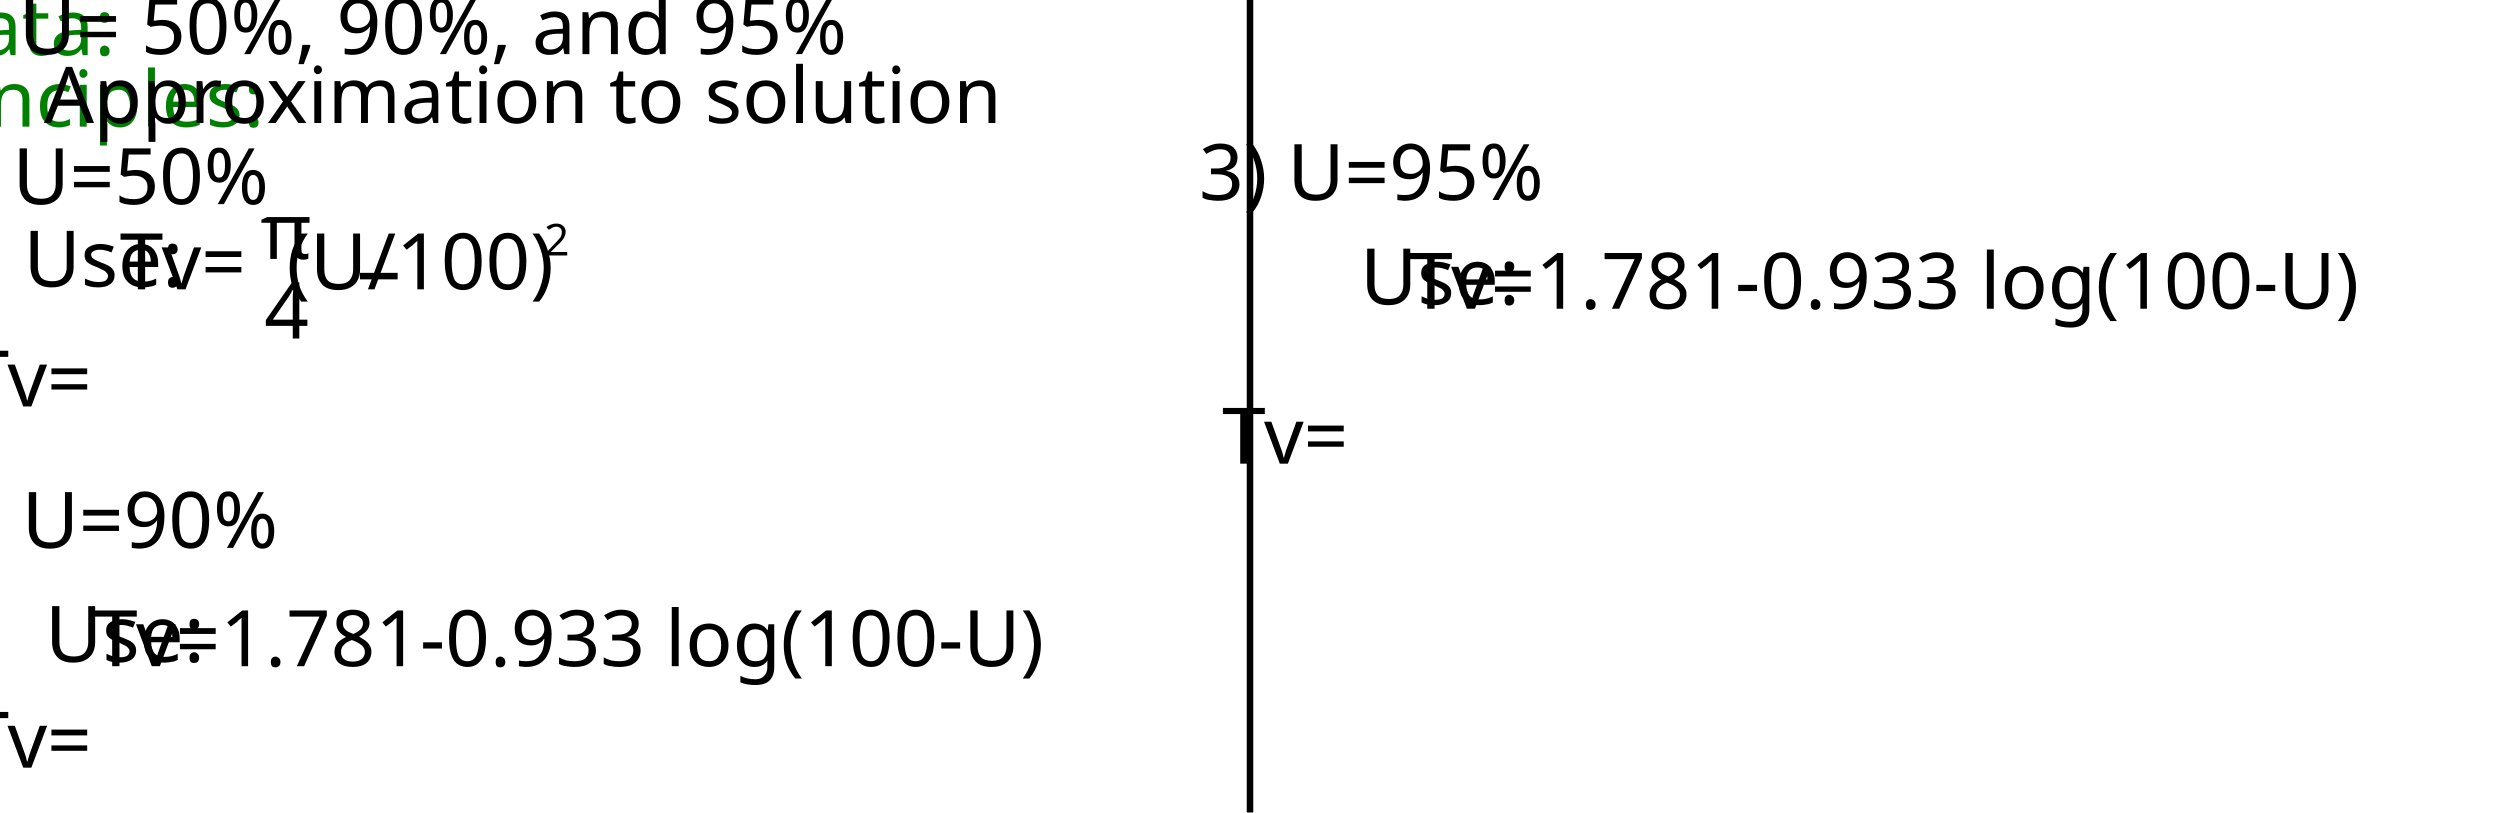
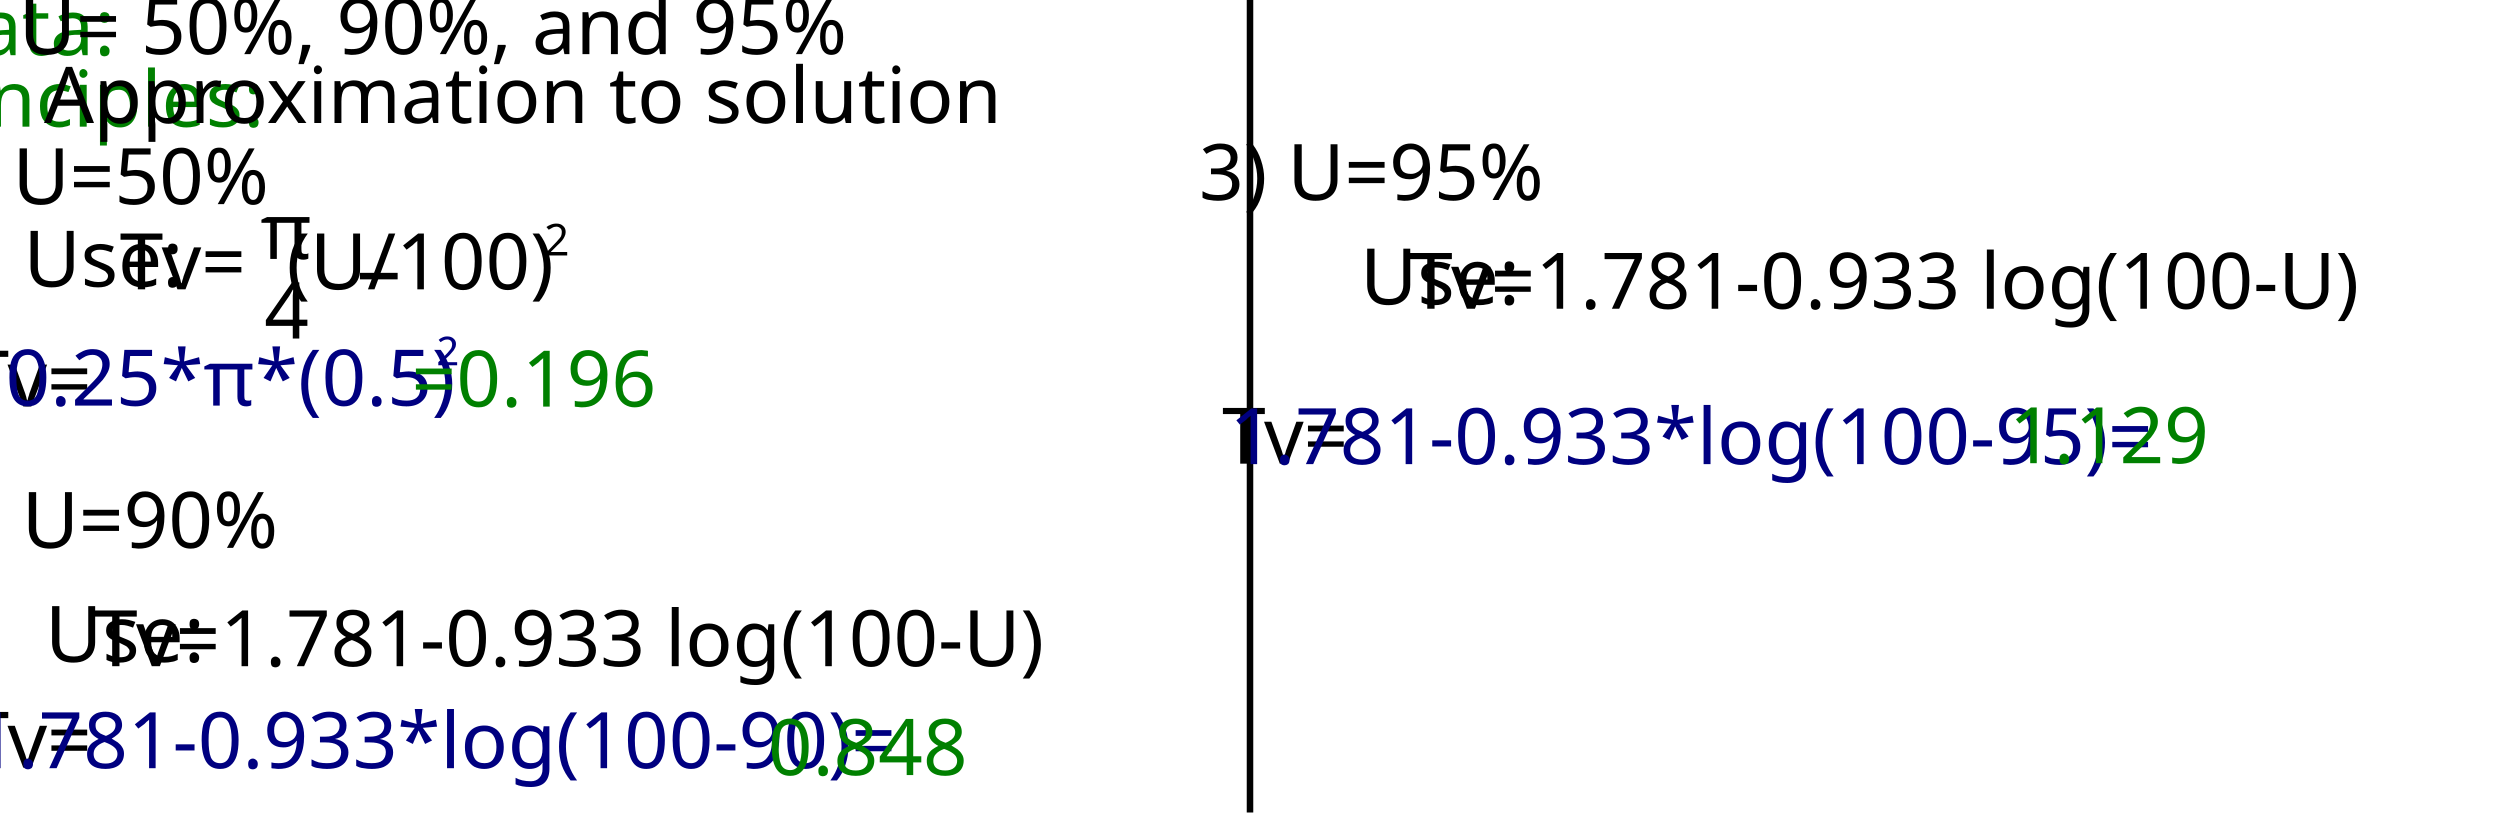
<svg xmlns="http://www.w3.org/2000/svg" width="4in" height="1.3in" viewBox="0 0 101.6 33.02" version="1.1" id="svg1">
  <defs id="defs1" />
  <g id="layer1">
    <path style="fill:none;stroke:#000000;stroke-width:0.265px;stroke-linecap:butt;stroke-linejoin:miter;stroke-opacity:1" d="m 50.8,0 0,33.02" id="path1" />
    <text class="fragment" xml:space="preserve" style="font-size:3.175px;line-height:0.95;font-family:'Gunny Rewritten';-inkscape-font-specification:'Gunny Rewritten';font-variant-ligatures:none;text-align:center;text-anchor:middle;fill:#008000;stroke-width:0.265" x="2.803" y="2.242" id="text1">
      <tspan id="tspan1" style="fill:#008000;stroke-width:0.265" x="2.803" y="2.242">Data:</tspan>
    </text>
    <text class="fragment" xml:space="preserve" style="font-size:3.175px;line-height:0.95;font-family:'Gunny Rewritten';-inkscape-font-specification:'Gunny Rewritten';font-variant-ligatures:none;text-align:center;text-anchor:middle;stroke-width:0.265" x="19.657" y="2.197" id="text2">
      <tspan id="tspan2" style="stroke-width:0.265" x="19.657" y="2.197">U= 50%, 90%, and 95%</tspan>
    </text>
    <text class="fragment" xml:space="preserve" style="font-size:3.175px;line-height:0.95;font-family:'Gunny Rewritten';-inkscape-font-specification:'Gunny Rewritten';font-variant-ligatures:none;text-align:center;text-anchor:middle;fill:#008000;stroke-width:0.265" x="5.149" y="5.147" id="text3">
      <tspan id="tspan3" style="fill:#008000;stroke-width:0.265" x="5.149" y="5.147">Principles:</tspan>
    </text>
    <text class="fragment" xml:space="preserve" style="font-size:3.175px;line-height:0.95;font-family:'Gunny Rewritten';-inkscape-font-specification:'Gunny Rewritten';font-variant-ligatures:none;text-align:center;text-anchor:middle;stroke-width:0.265" x="23.316" y="5" id="text4">
      <tspan id="tspan4" style="stroke-width:0.265" x="23.316" y="5">Approximation to solution</tspan>
    </text>
    <text class="fragment" xml:space="preserve" style="font-size:3.175px;line-height:0.95;font-family:'Gunny Rewritten';-inkscape-font-specification:'Gunny Rewritten';font-variant-ligatures:none;text-align:center;text-anchor:middle;stroke-width:0.265" x="5.987" y="8.295" id="text5">
      <tspan id="tspan5" style="stroke-width:0.265" x="5.987" y="8.295">1) U=50%</tspan>
    </text>
    <g class="fragment" id="g11">
      <text xml:space="preserve" style="font-size:3.175px;line-height:0.95;font-family:'Gunny Rewritten';-inkscape-font-specification:'Gunny Rewritten';font-variant-ligatures:none;text-align:center;text-anchor:middle;stroke-width:0.265" x="7.063" y="11.646" id="text6">
        <tspan id="tspan6" style="stroke-width:0.265" x="7.504" y="11.646">Use: </tspan>
      </text>
      <g id="g10">
        <text xml:space="preserve" style="font-size:3.175px;line-height:0.95;font-family:'Gunny Rewritten';-inkscape-font-specification:'Gunny Rewritten';font-variant-ligatures:none;text-align:center;text-anchor:middle;stroke-width:0.265" x="17.399" y="11.755" id="text7">
          <tspan id="tspan7" x="17.399" y="11.755">Tv=  (U/100)</tspan>
        </text>
        <path style="fill:none;stroke:#000000;stroke-width:0.265px;stroke-linecap:butt;stroke-linejoin:miter;stroke-opacity:1" d="m 14.628,11.221 h 1.532" id="path7" />
        <text xml:space="preserve" style="font-size:1.798px;line-height:0.95;font-family:'Gunny Rewritten';-inkscape-font-specification:'Gunny Rewritten';font-variant-ligatures:none;text-align:center;text-anchor:middle;stroke-width:0.265" x="24.734" y="10.384" id="text8">
          <tspan id="tspan8" style="stroke-width:0.265" x="24.734" y="10.384">2</tspan>
        </text>
        <text xml:space="preserve" style="font-size:3.175px;line-height:0.95;font-family:'Gunny Rewritten';-inkscape-font-specification:'Gunny Rewritten';font-variant-ligatures:none;text-align:center;text-anchor:middle;stroke-width:0.265" x="15.365" y="13.758" id="text9">
          <tspan id="tspan9" style="stroke-width:0.265" x="15.365" y="13.758">4</tspan>
        </text>
        <text xml:space="preserve" style="font-size:3.175px;line-height:0.95;font-family:'Gunny Rewritten';-inkscape-font-specification:'Gunny Rewritten';font-variant-ligatures:none;text-align:center;text-anchor:middle;stroke-width:0.265" x="15.354" y="10.524" id="text10">
          <tspan id="tspan10" x="15.354" y="10.524">π</tspan>
        </text>
      </g>
    </g>
    <text class="fragment" xml:space="preserve" style="font-size:3.175px;line-height:0.95;font-family:'Gunny Rewritten';-inkscape-font-specification:'Gunny Rewritten';font-variant-ligatures:none;text-align:center;text-anchor:middle;stroke-width:0.265" x="3.23" y="16.519" id="text11">
      <tspan id="tspan11" style="stroke-width:0.265" x="3.23" y="16.519">Tv=</tspan>
    </text>
+     <g class="Animate" id="g13" style="fill:#000080">
+       <text xml:space="preserve" style="font-size:3.175px;line-height:0.95;font-family:'Gunny Rewritten';-inkscape-font-specification:'Gunny Rewritten';font-variant-ligatures:none;text-align:center;text-anchor:middle;stroke-width:0.265;fill:#000080" x="12.254" y="16.485" id="text12">
+         <tspan id="tspan12" x="12.254" y="16.485">0.25*π*(0.5)</tspan>
+       </text>
+       <text xml:space="preserve" style="font-size:1.605px;line-height:0.95;font-family:'Gunny Rewritten';-inkscape-font-specification:'Gunny Rewritten';font-variant-ligatures:none;text-align:center;text-anchor:middle;stroke-width:0.265;fill:#000080" x="19.651" y="14.844" id="text13">
+         <tspan id="tspan13" style="stroke-width:0.265;fill:#000080" x="19.651" y="14.844">2</tspan>
+       </text>
+     </g>
+     <text class="Animate" xml:space="preserve" style="font-size:3.175px;line-height:0.95;font-family:'Gunny Rewritten';-inkscape-font-specification:'Gunny Rewritten';font-variant-ligatures:none;text-align:center;text-anchor:middle;stroke-width:0.265;fill:#008000" x="23.76" y="16.521" id="text14">
+       <tspan id="tspan14" style="stroke-width:0.265;fill:#008000" x="23.76" y="16.521">=0.196</tspan>
+     </text>
    <text class="fragment" xml:space="preserve" style="font-size:3.175px;line-height:0.95;font-family:'Gunny Rewritten';-inkscape-font-specification:'Gunny Rewritten';font-variant-ligatures:none;text-align:center;text-anchor:middle;stroke-width:0.265" x="6.359" y="22.264" id="text15">
      <tspan id="tspan15" style="stroke-width:0.265" x="6.359" y="22.264">2) U=90%</tspan>
    </text>
    <text class="fragment" xml:space="preserve" style="font-size:3.175px;line-height:0.95;font-family:'Gunny Rewritten';-inkscape-font-specification:'Gunny Rewritten';font-variant-ligatures:none;text-align:center;text-anchor:middle;stroke-width:0.265" x="7.112" y="26.899" id="text16">
      <tspan id="tspan16" style="stroke-width:0.265" x="7.553" y="26.899">Use: </tspan>
    </text>
    <text class="fragment" xml:space="preserve" style="font-size:3.175px;line-height:0.95;font-family:'Gunny Rewritten';-inkscape-font-specification:'Gunny Rewritten';font-variant-ligatures:none;text-align:center;text-anchor:middle;stroke-width:0.265" x="25.186" y="27.074" id="text17">
      <tspan id="tspan17" style="stroke-width:0.265" x="25.186" y="27.074">Tv=1.781-0.933 log(100-U)</tspan>
    </text>
    <text class="fragment" xml:space="preserve" style="font-size:3.175px;line-height:0.95;font-family:'Gunny Rewritten';-inkscape-font-specification:'Gunny Rewritten';font-variant-ligatures:none;text-align:center;text-anchor:middle;stroke-width:0.265" x="3.23" y="31.197" id="text18">
      <tspan id="tspan18" style="stroke-width:0.265" x="3.23" y="31.197">Tv=</tspan>
+     </text>
+     <text class="Animate" xml:space="preserve" style="font-size:3.175px;line-height:0.95;font-family:'Gunny Rewritten';-inkscape-font-specification:'Gunny Rewritten';font-variant-ligatures:none;text-align:center;text-anchor:middle;fill:#000080;stroke-width:0.265" x="19.724" y="31.217" id="text19">
+       <tspan id="tspan19" style="fill:#000080;stroke-width:0.265" x="19.724" y="31.217">1.781-0.933*log(100-90)=</tspan>
+     </text>
+     <text class="Animate" xml:space="preserve" style="font-size:3.175px;line-height:0.95;font-family:'Gunny Rewritten';-inkscape-font-specification:'Gunny Rewritten';font-variant-ligatures:none;text-align:center;text-anchor:middle;fill:#008000;stroke-width:0.265" x="37.329" y="31.5" id="text20">
+       <tspan id="tspan20" style="fill:#008000;stroke-width:0.265" x="37.329" y="31.5">0.848</tspan>
    </text>
    <text class="fragment" xml:space="preserve" style="font-size:3.175px;line-height:0.95;font-family:'Gunny Rewritten';-inkscape-font-specification:'Gunny Rewritten';font-variant-ligatures:none;text-align:center;text-anchor:middle;stroke-width:0.265" x="57.795" y="8.126" id="text21">
      <tspan id="tspan21" style="stroke-width:0.265" x="57.795" y="8.126">3) U=95%</tspan>
    </text>
    <text class="fragment" xml:space="preserve" style="font-size:3.175px;line-height:0.95;font-family:'Gunny Rewritten';-inkscape-font-specification:'Gunny Rewritten';font-variant-ligatures:none;text-align:center;text-anchor:middle;stroke-width:0.265" x="60.558" y="12.369" id="text22">
      <tspan id="tspan22" style="stroke-width:0.265" x="60.999" y="12.369">Use: </tspan>
    </text>
    <text class="fragment" xml:space="preserve" style="font-size:3.175px;line-height:0.95;font-family:'Gunny Rewritten';-inkscape-font-specification:'Gunny Rewritten';font-variant-ligatures:none;text-align:center;text-anchor:middle;stroke-width:0.265" x="78.632" y="12.544" id="text23">
      <tspan id="tspan23" style="stroke-width:0.265" x="78.632" y="12.544">Tv=1.781-0.933 log(100-U)</tspan>
    </text>
    <text class="fragment" xml:space="preserve" style="font-size:3.175px;line-height:0.95;font-family:'Gunny Rewritten';-inkscape-font-specification:'Gunny Rewritten';font-variant-ligatures:none;text-align:center;text-anchor:middle;stroke-width:0.265" x="54.295" y="18.843" id="text24">
      <tspan id="tspan24" style="stroke-width:0.265" x="54.295" y="18.843">Tv=</tspan>
    </text>
+     <text class="Animate" xml:space="preserve" style="font-size:3.175px;line-height:0.95;font-family:'Gunny Rewritten';-inkscape-font-specification:'Gunny Rewritten';font-variant-ligatures:none;text-align:center;text-anchor:middle;fill:#000080;stroke-width:0.265" x="70.789" y="18.862" id="text25">
+       <tspan id="tspan25" style="fill:#000080;stroke-width:0.265" x="70.789" y="18.862">1.781-0.933*log(100-95)=</tspan>
+     </text>
+     <text class="Animate" xml:space="preserve" style="font-size:3.175px;line-height:0.95;font-family:'Gunny Rewritten';-inkscape-font-specification:'Gunny Rewritten';font-variant-ligatures:none;text-align:center;text-anchor:middle;fill:#008000;stroke-width:0.265" x="87.769" y="18.825" id="text26">
+       <tspan id="tspan26" style="fill:#008000;stroke-width:0.265" x="87.769" y="18.825">1.129</tspan>
+     </text>
  </g>
</svg>
